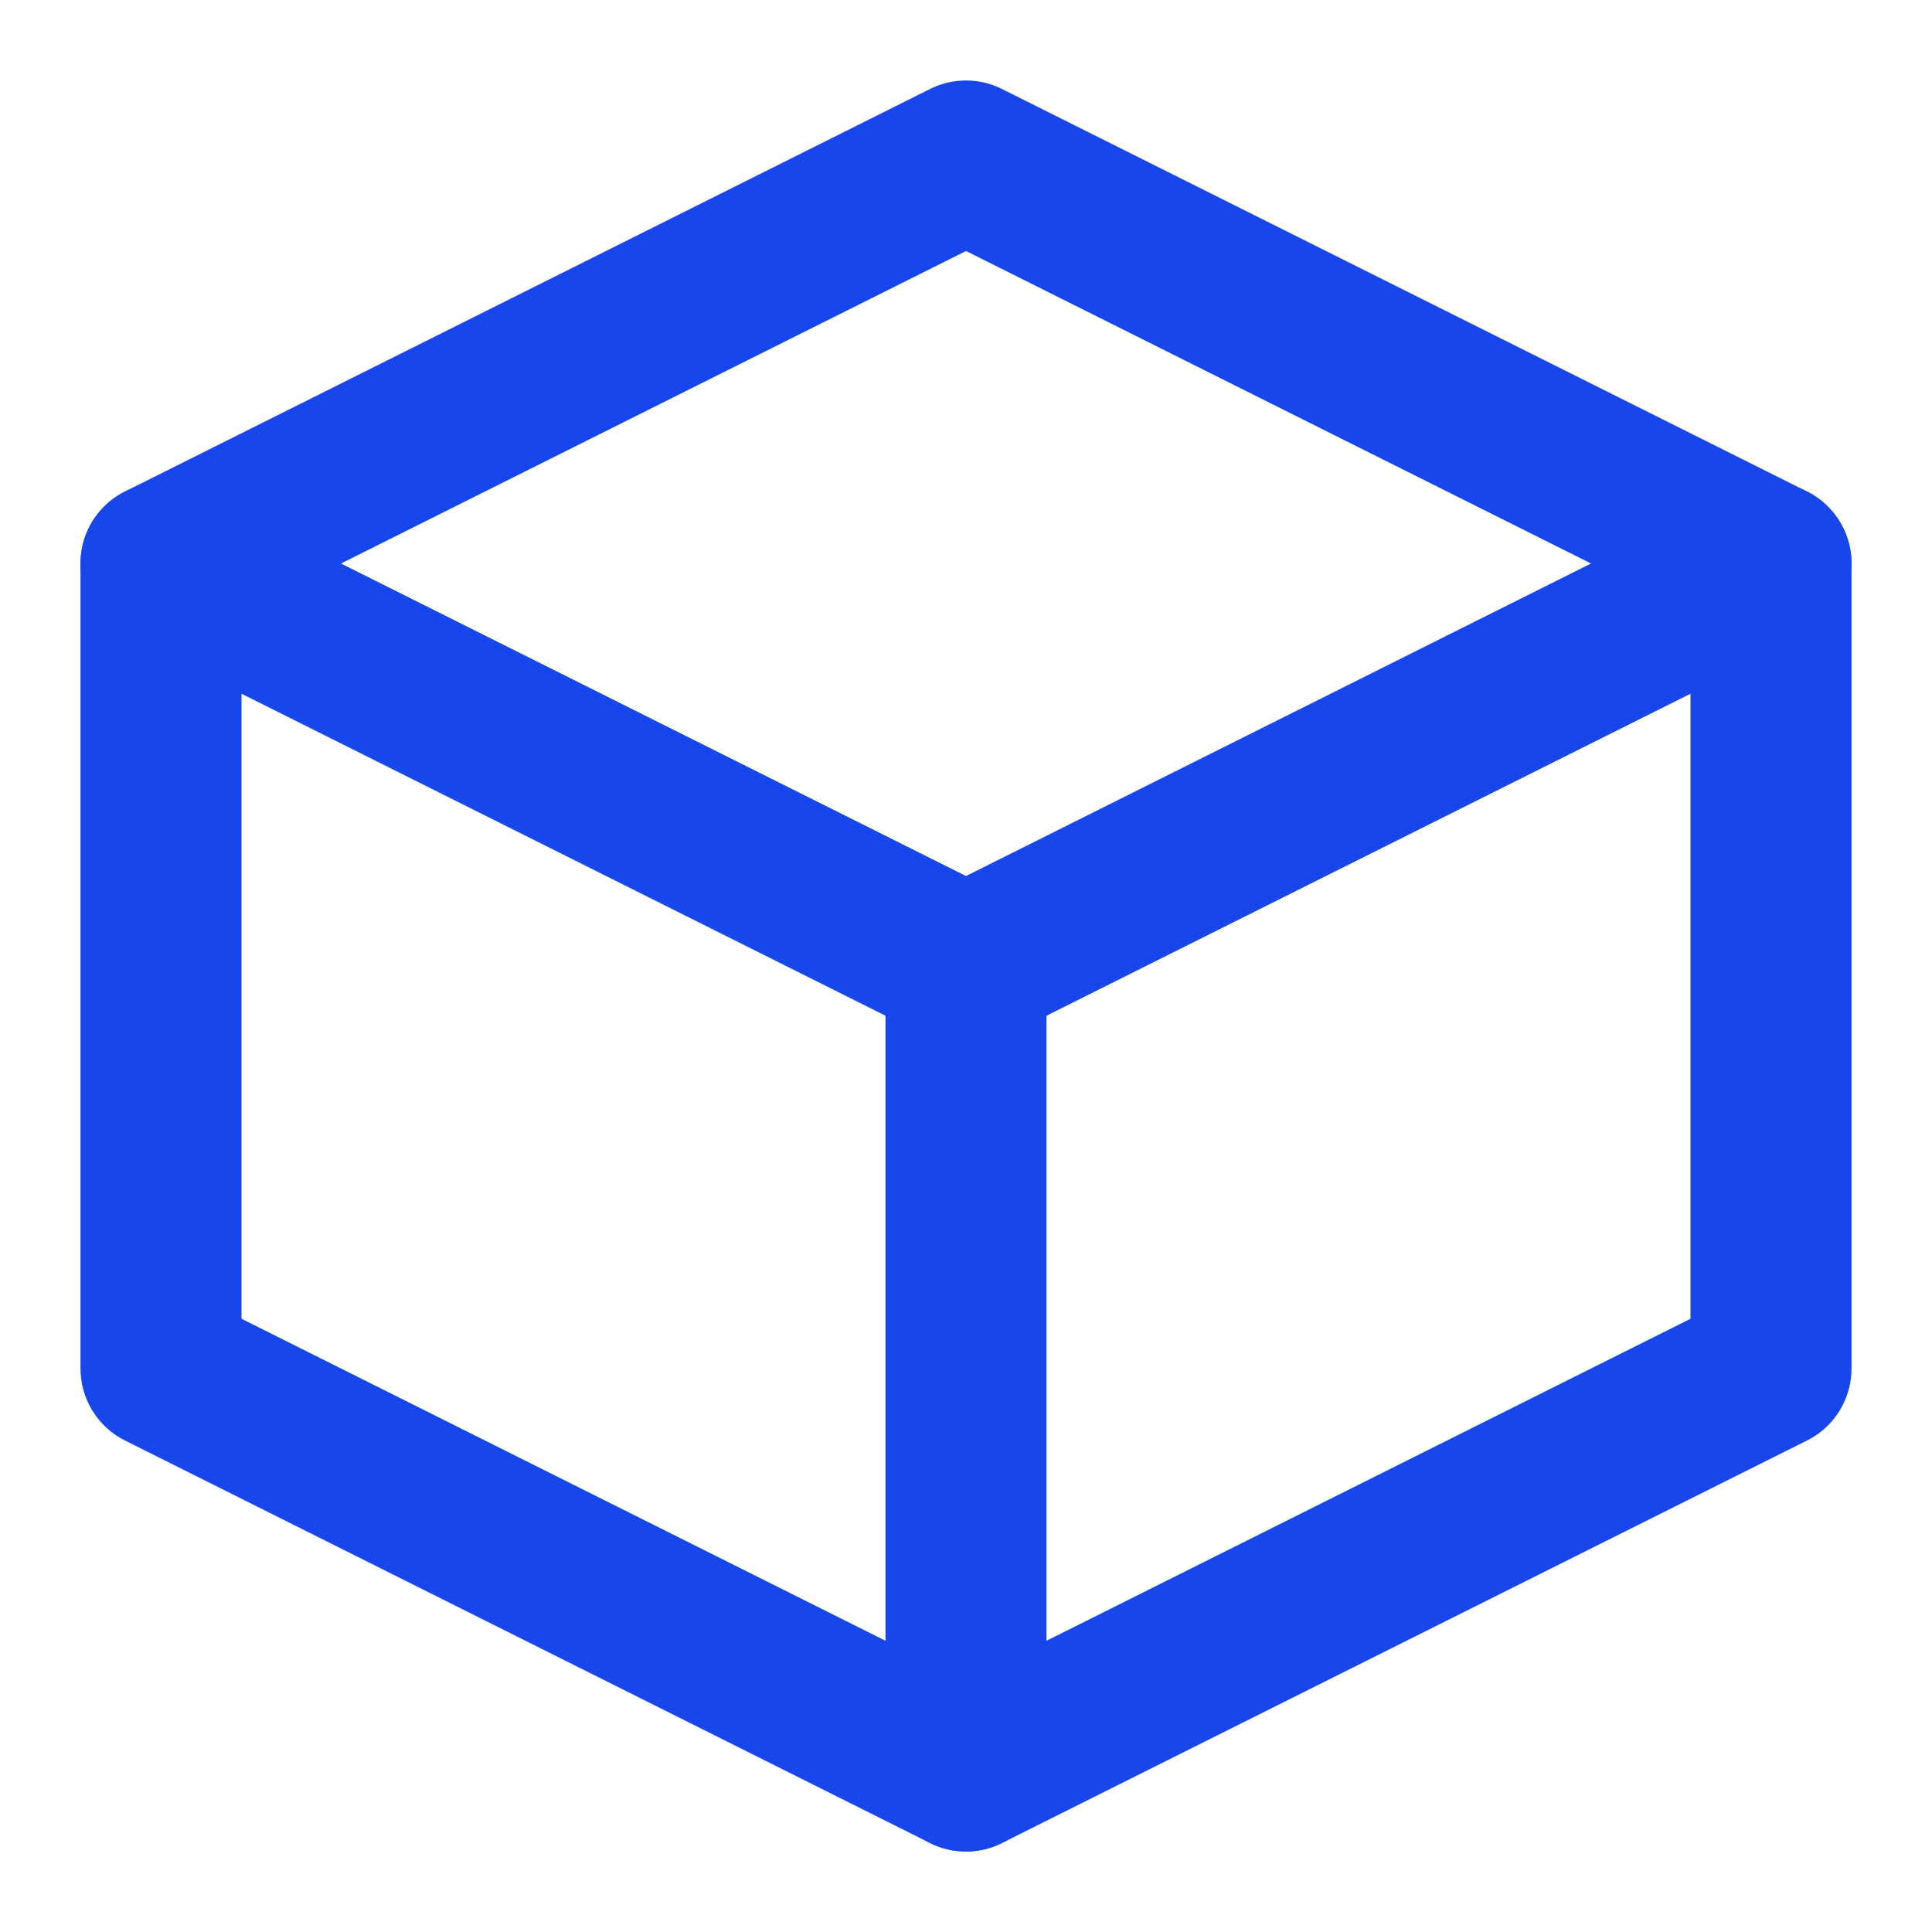
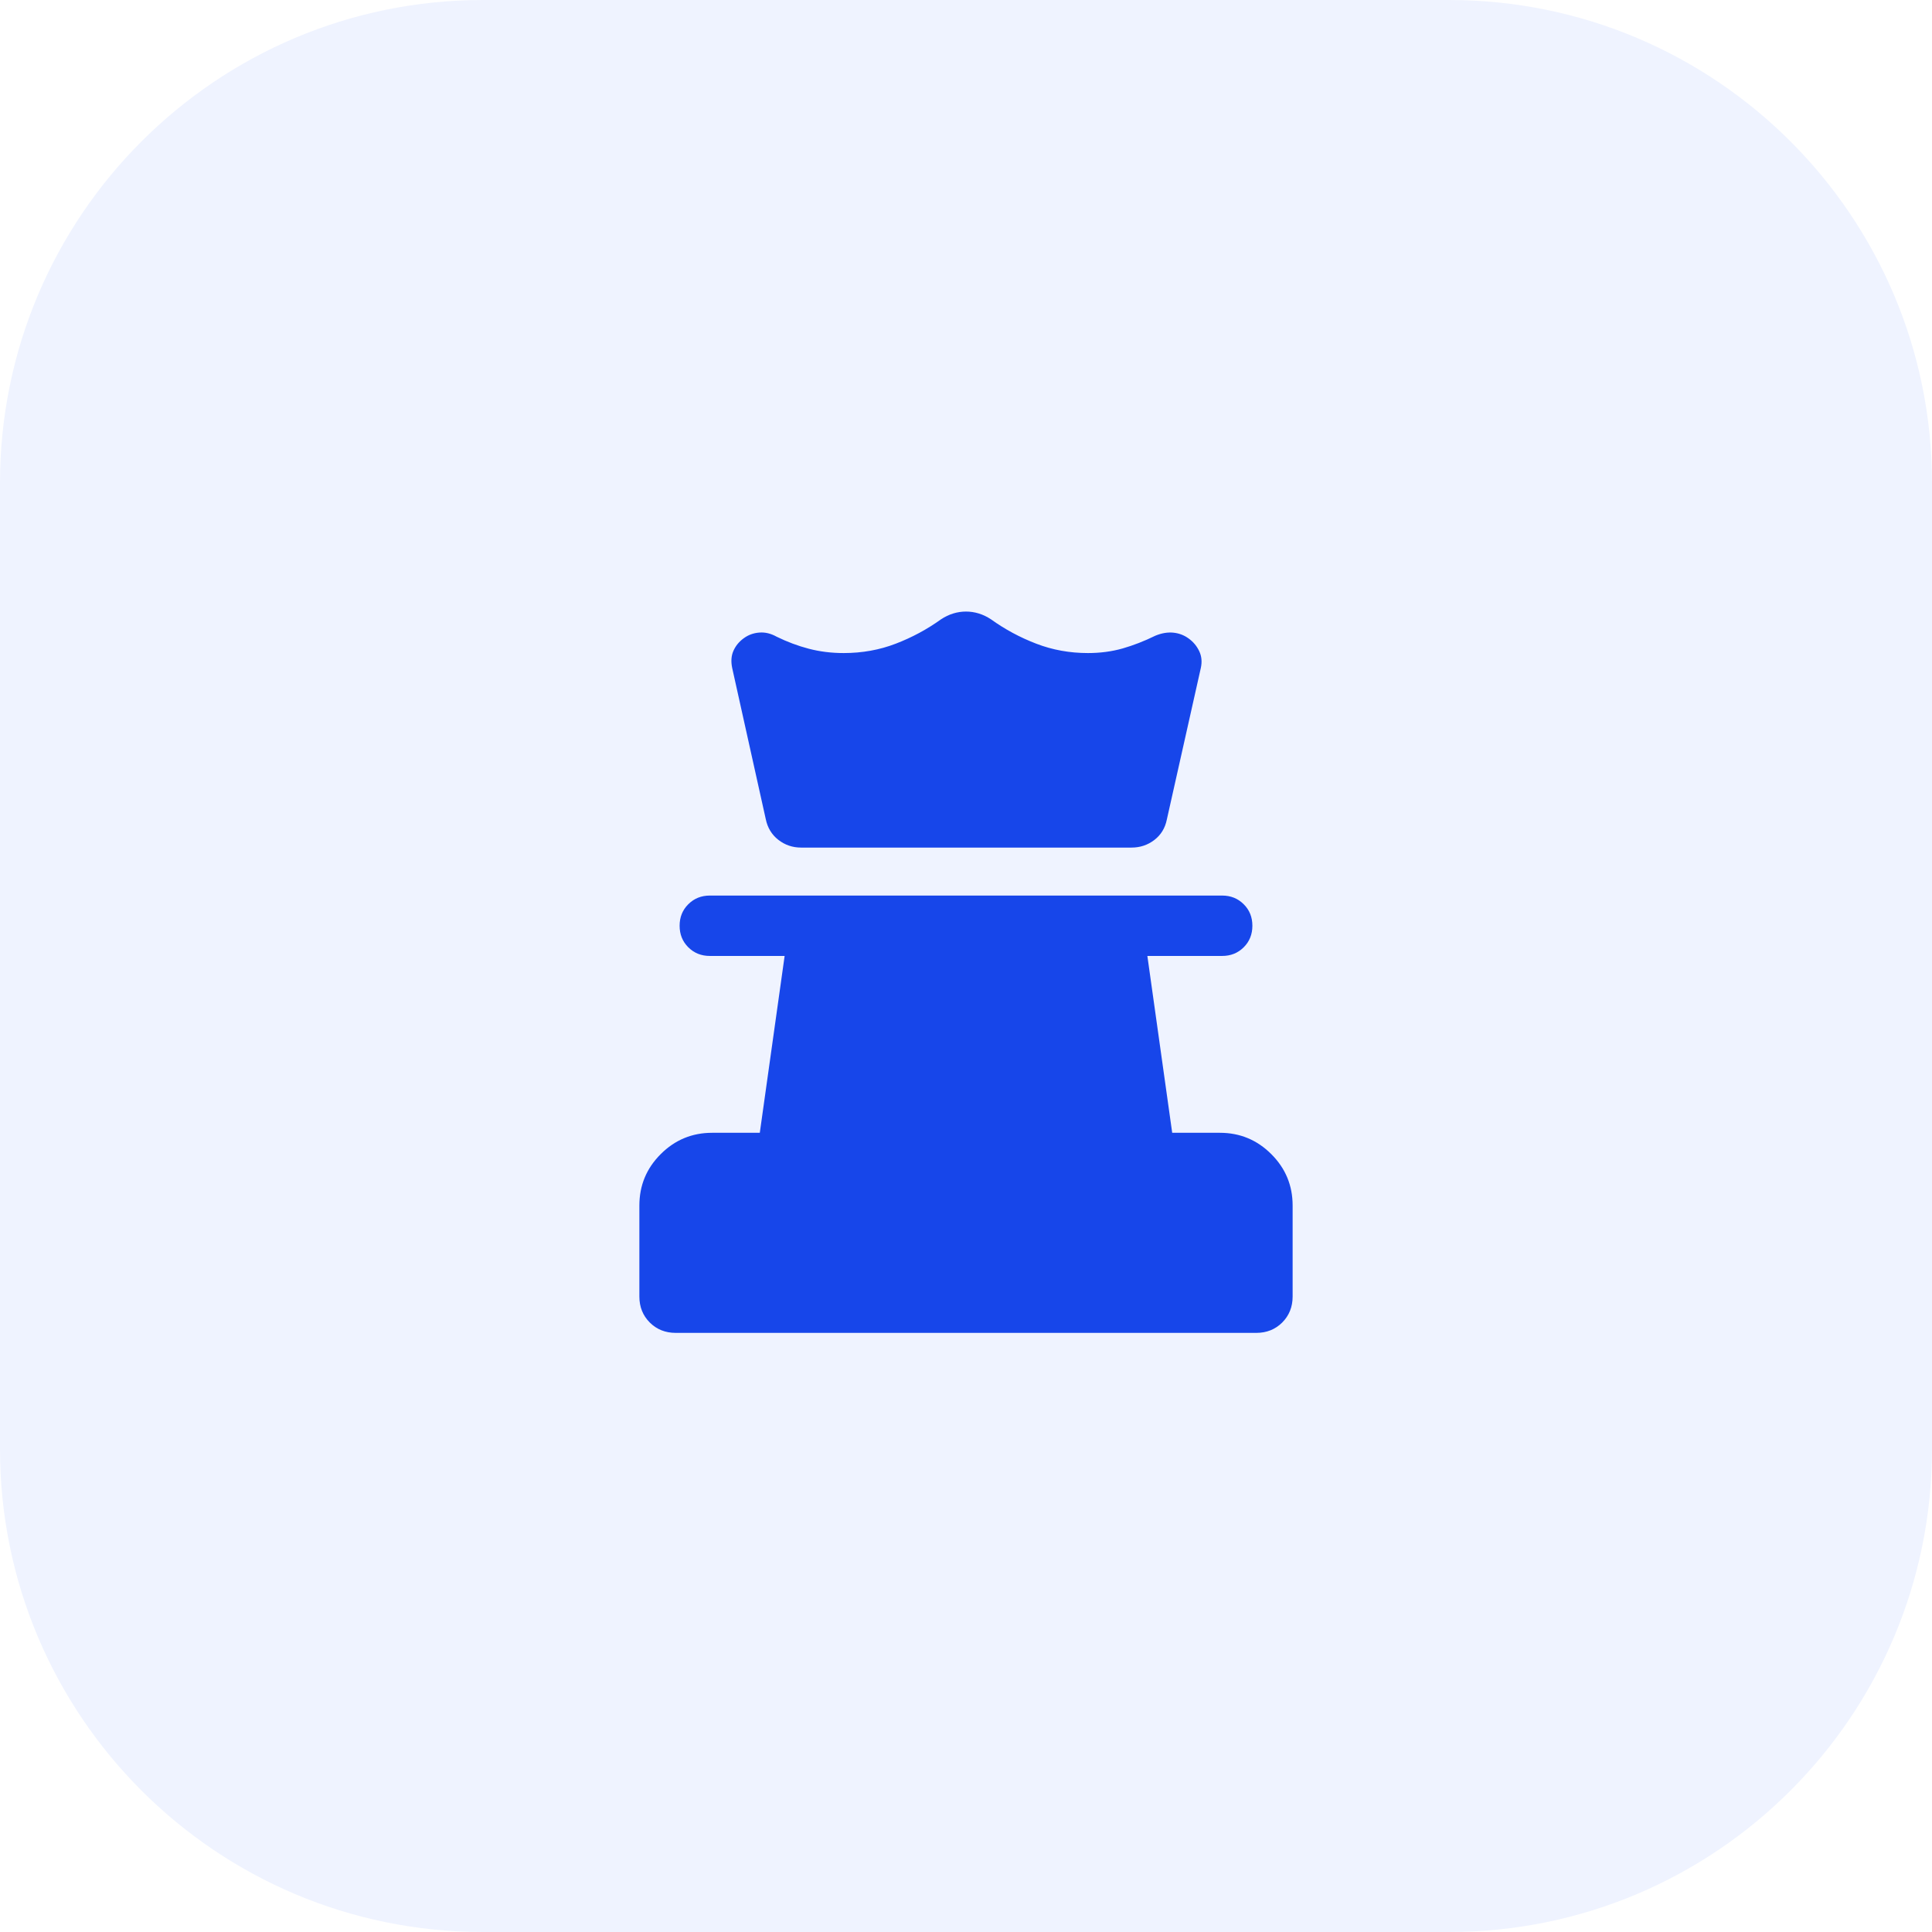
- <svg xmlns="http://www.w3.org/2000/svg" width="24" height="24" viewBox="0 0 24 24" fill="none">
-   <path d="M12 2L2 7V17L12 22L22 17V7L12 2Z" stroke="#1746ea" stroke-width="2" stroke-linecap="round" stroke-linejoin="round" />
-   <path d="M12 22V12" stroke="#1746ea" stroke-width="2" stroke-linecap="round" stroke-linejoin="round" />
-   <path d="M22 7L12 12L2 7" stroke="#1746ea" stroke-width="2" stroke-linecap="round" stroke-linejoin="round" />
+ <svg xmlns="http://www.w3.org/2000/svg" width="48" height="48" viewBox="0 0 48 48" fill="none">
+   <rect width="48" height="48" rx="12" fill="#EFF3FF" />
+   <path d="M16.788 33.115C16.531 33.115 16.316 33.029 16.143 32.857C15.971 32.684 15.885 32.469 15.885 32.212V29.952C15.885 29.453 16.061 29.027 16.415 28.674C16.768 28.321 17.194 28.144 17.692 28.144H18.877L19.494 23.75H17.635C17.422 23.75 17.244 23.678 17.1 23.535C16.956 23.391 16.885 23.213 16.885 23C16.885 22.787 16.956 22.609 17.1 22.466C17.244 22.322 17.422 22.25 17.635 22.25H30.365C30.578 22.25 30.756 22.322 30.9 22.466C31.044 22.609 31.115 22.787 31.115 23C31.115 23.213 31.044 23.391 30.9 23.535C30.756 23.678 30.578 23.75 30.365 23.75H28.506L29.123 28.144H30.308C30.806 28.144 31.232 28.321 31.585 28.674C31.939 29.027 32.115 29.453 32.115 29.952V32.212C32.115 32.469 32.029 32.684 31.857 32.857C31.684 33.029 31.469 33.115 31.212 33.115H16.788ZM19.904 21.058C19.69 21.058 19.501 20.993 19.337 20.865C19.172 20.736 19.069 20.564 19.025 20.35L18.191 16.596C18.157 16.432 18.168 16.289 18.223 16.167C18.278 16.044 18.363 15.941 18.477 15.858C18.591 15.774 18.72 15.727 18.864 15.716C19.009 15.704 19.153 15.739 19.296 15.819C19.558 15.947 19.824 16.047 20.096 16.118C20.368 16.189 20.657 16.225 20.962 16.225C21.419 16.225 21.85 16.148 22.255 15.992C22.659 15.837 23.034 15.635 23.379 15.387C23.476 15.323 23.577 15.274 23.682 15.242C23.786 15.21 23.892 15.194 24 15.194C24.108 15.194 24.214 15.21 24.318 15.242C24.423 15.274 24.524 15.323 24.621 15.387C24.966 15.635 25.341 15.837 25.745 15.992C26.15 16.148 26.578 16.225 27.029 16.225C27.334 16.225 27.621 16.187 27.89 16.111C28.158 16.034 28.429 15.929 28.704 15.794C28.858 15.73 29.006 15.705 29.148 15.718C29.29 15.732 29.419 15.78 29.533 15.864C29.647 15.947 29.734 16.051 29.794 16.177C29.854 16.303 29.868 16.442 29.834 16.596L28.99 20.36C28.947 20.574 28.843 20.744 28.679 20.869C28.515 20.995 28.326 21.058 28.111 21.058H19.904Z" fill="#1746EA" />
</svg>
